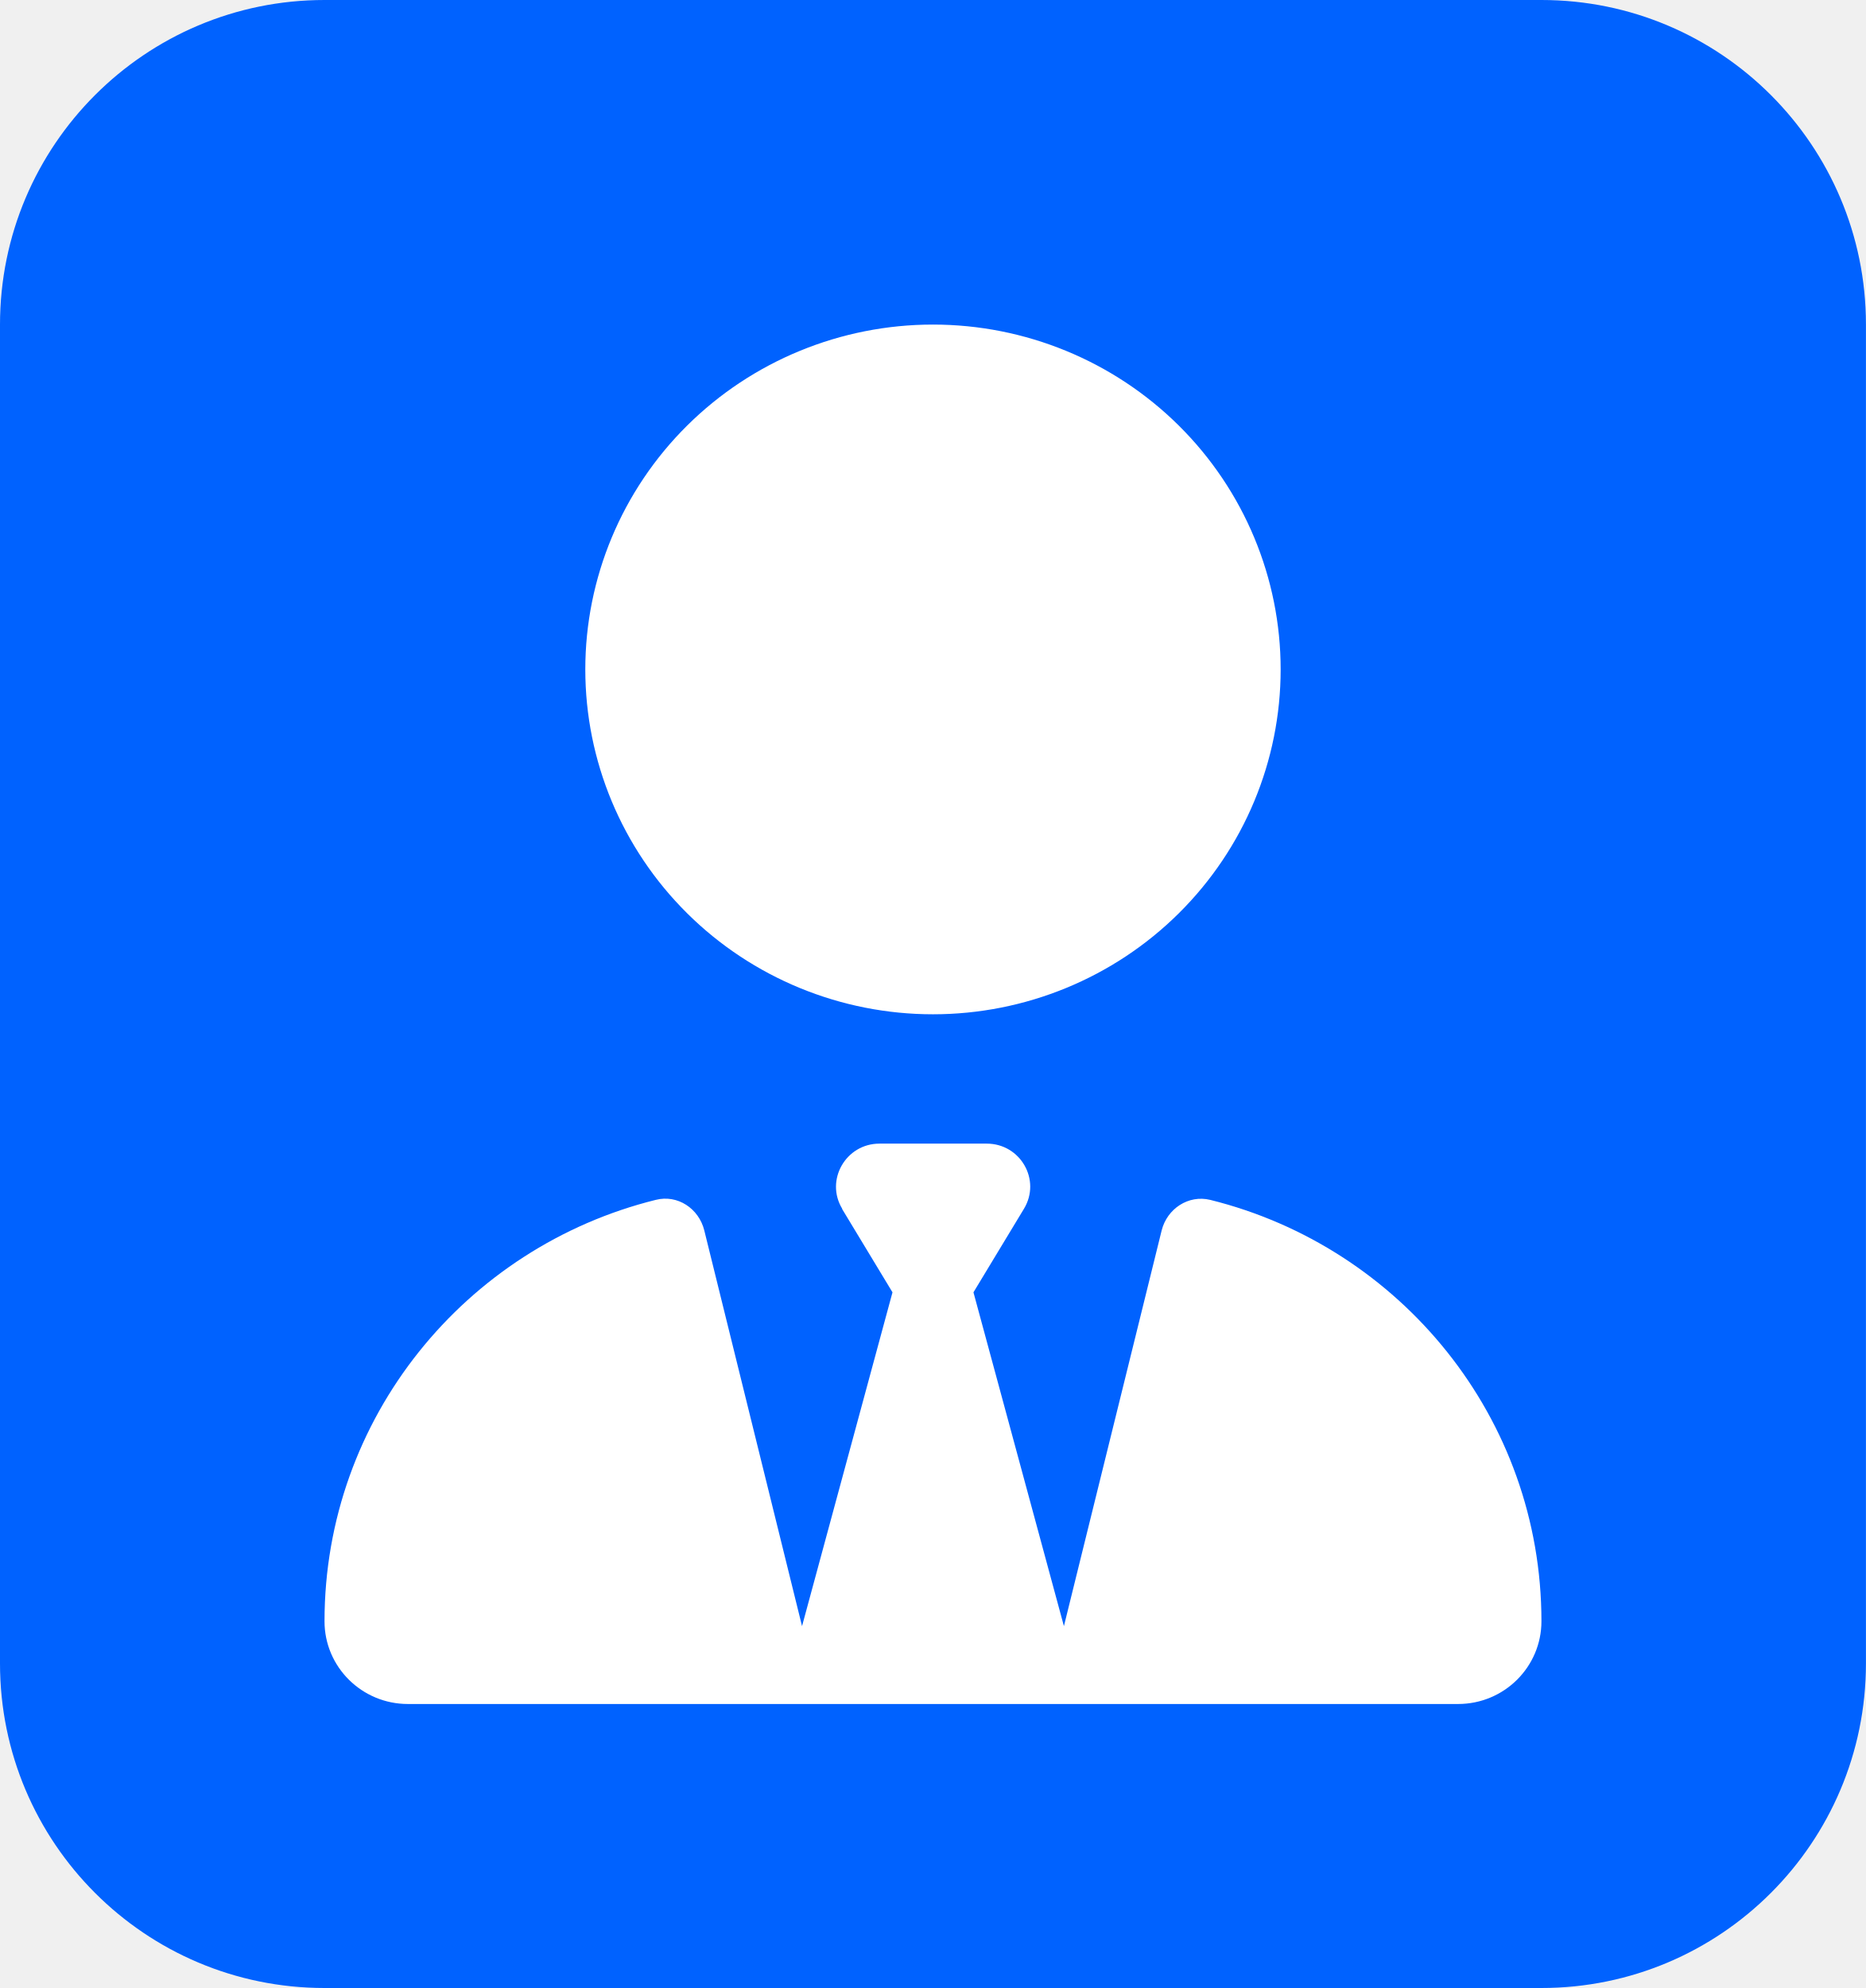
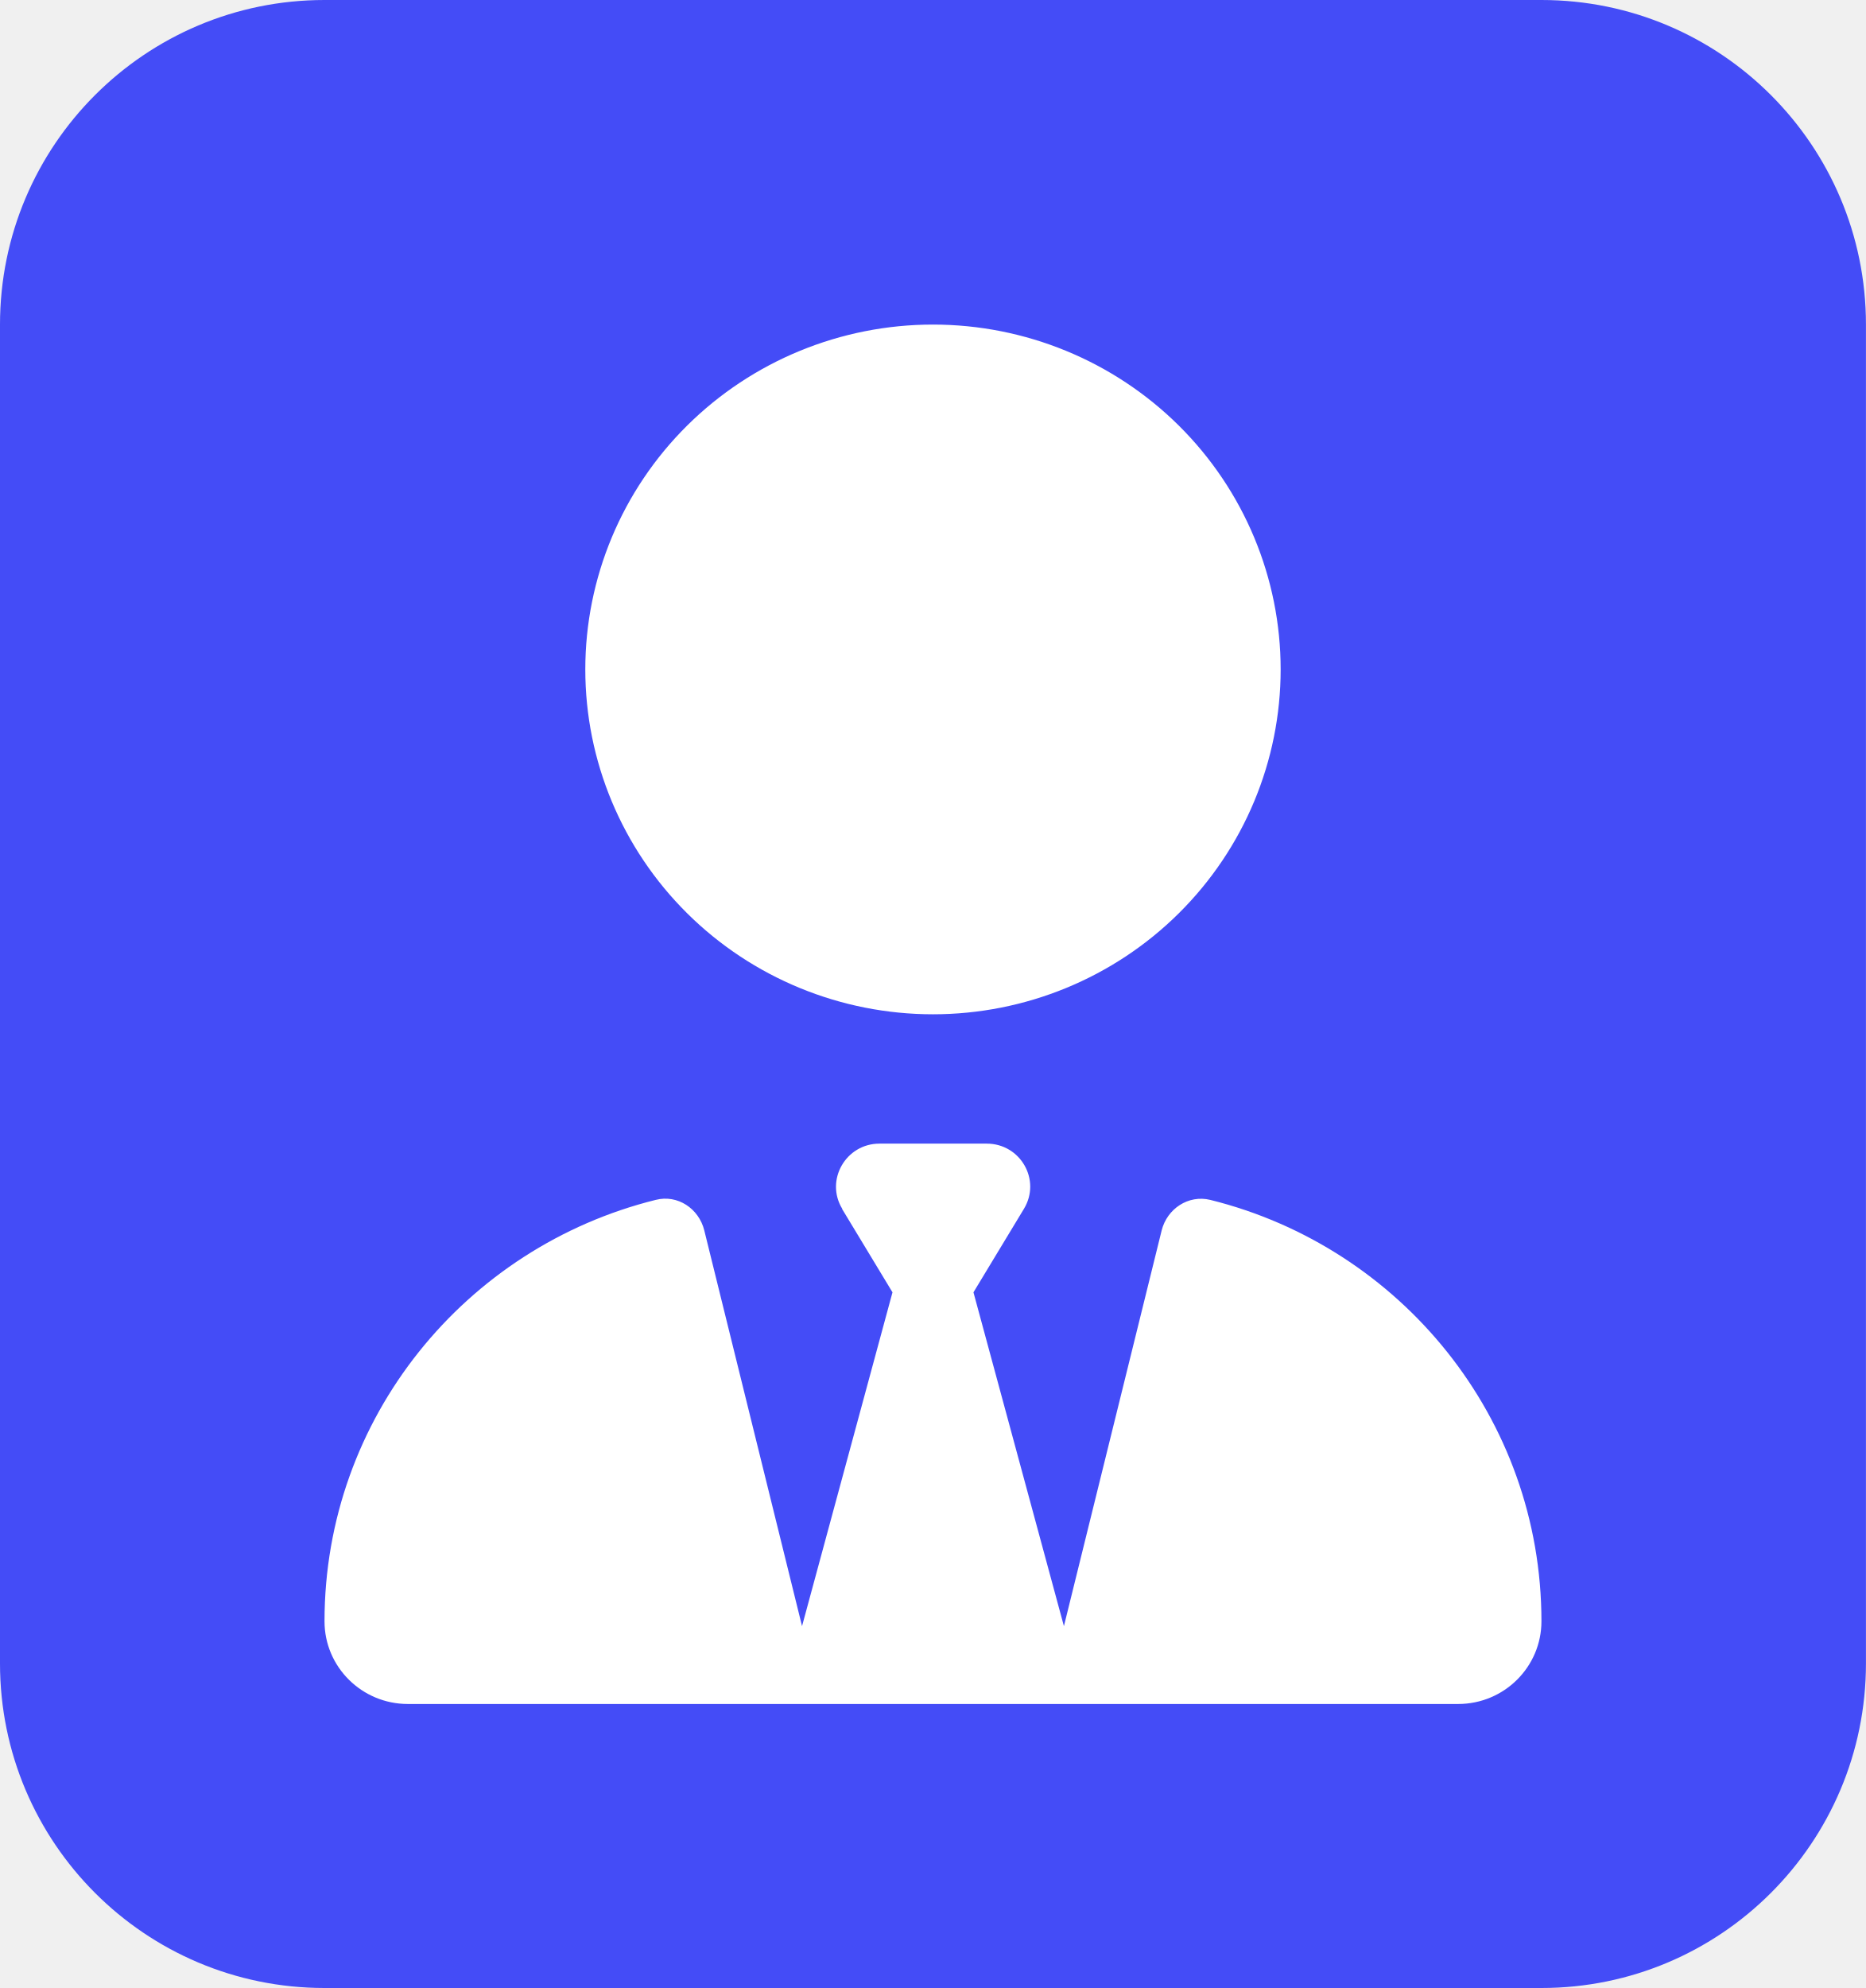
<svg xmlns="http://www.w3.org/2000/svg" width="46" height="49" viewBox="0 0 46 49" fill="none">
-   <rect width="46" height="49" rx="8" fill="#0062FF" />
+   <rect width="46" height="49" rx="8" fill="#444CF7" />
  <g clip-path="url(#clip0_23_5)">
    <path d="M14.429 16.5C14.429 18.754 15.332 20.916 16.939 22.51C18.547 24.105 20.727 25 23 25C25.273 25 27.453 24.105 29.061 22.51C30.668 20.916 31.571 18.754 31.571 16.5C31.571 14.246 30.668 12.084 29.061 10.49C27.453 8.896 25.273 8 23 8C20.727 8 18.547 8.896 16.939 10.49C15.332 12.084 14.429 14.246 14.429 16.5ZM20.757 29.794L22.002 31.853L19.772 40.081L17.362 30.326C17.228 29.788 16.705 29.436 16.163 29.575C11.475 30.738 8 34.948 8 39.961C8 41.09 8.924 42 10.056 42H18.882C18.882 42 18.882 42 18.888 42H19.25H26.75H27.118C27.118 42 27.118 42 27.125 42H35.944C37.083 42 38 41.084 38 39.961C38 34.948 34.525 30.738 29.837 29.575C29.295 29.443 28.772 29.794 28.638 30.326L26.228 40.081L23.998 31.853L25.243 29.794C25.672 29.084 25.156 28.188 24.326 28.188H23H21.681C20.85 28.188 20.335 29.091 20.763 29.794H20.757Z" fill="white" />
  </g>
  <defs>
    <clipPath id="clip0_23_5">
      <rect width="30" height="34" fill="white" transform="translate(8 8)" />
    </clipPath>
  </defs>
</svg>
